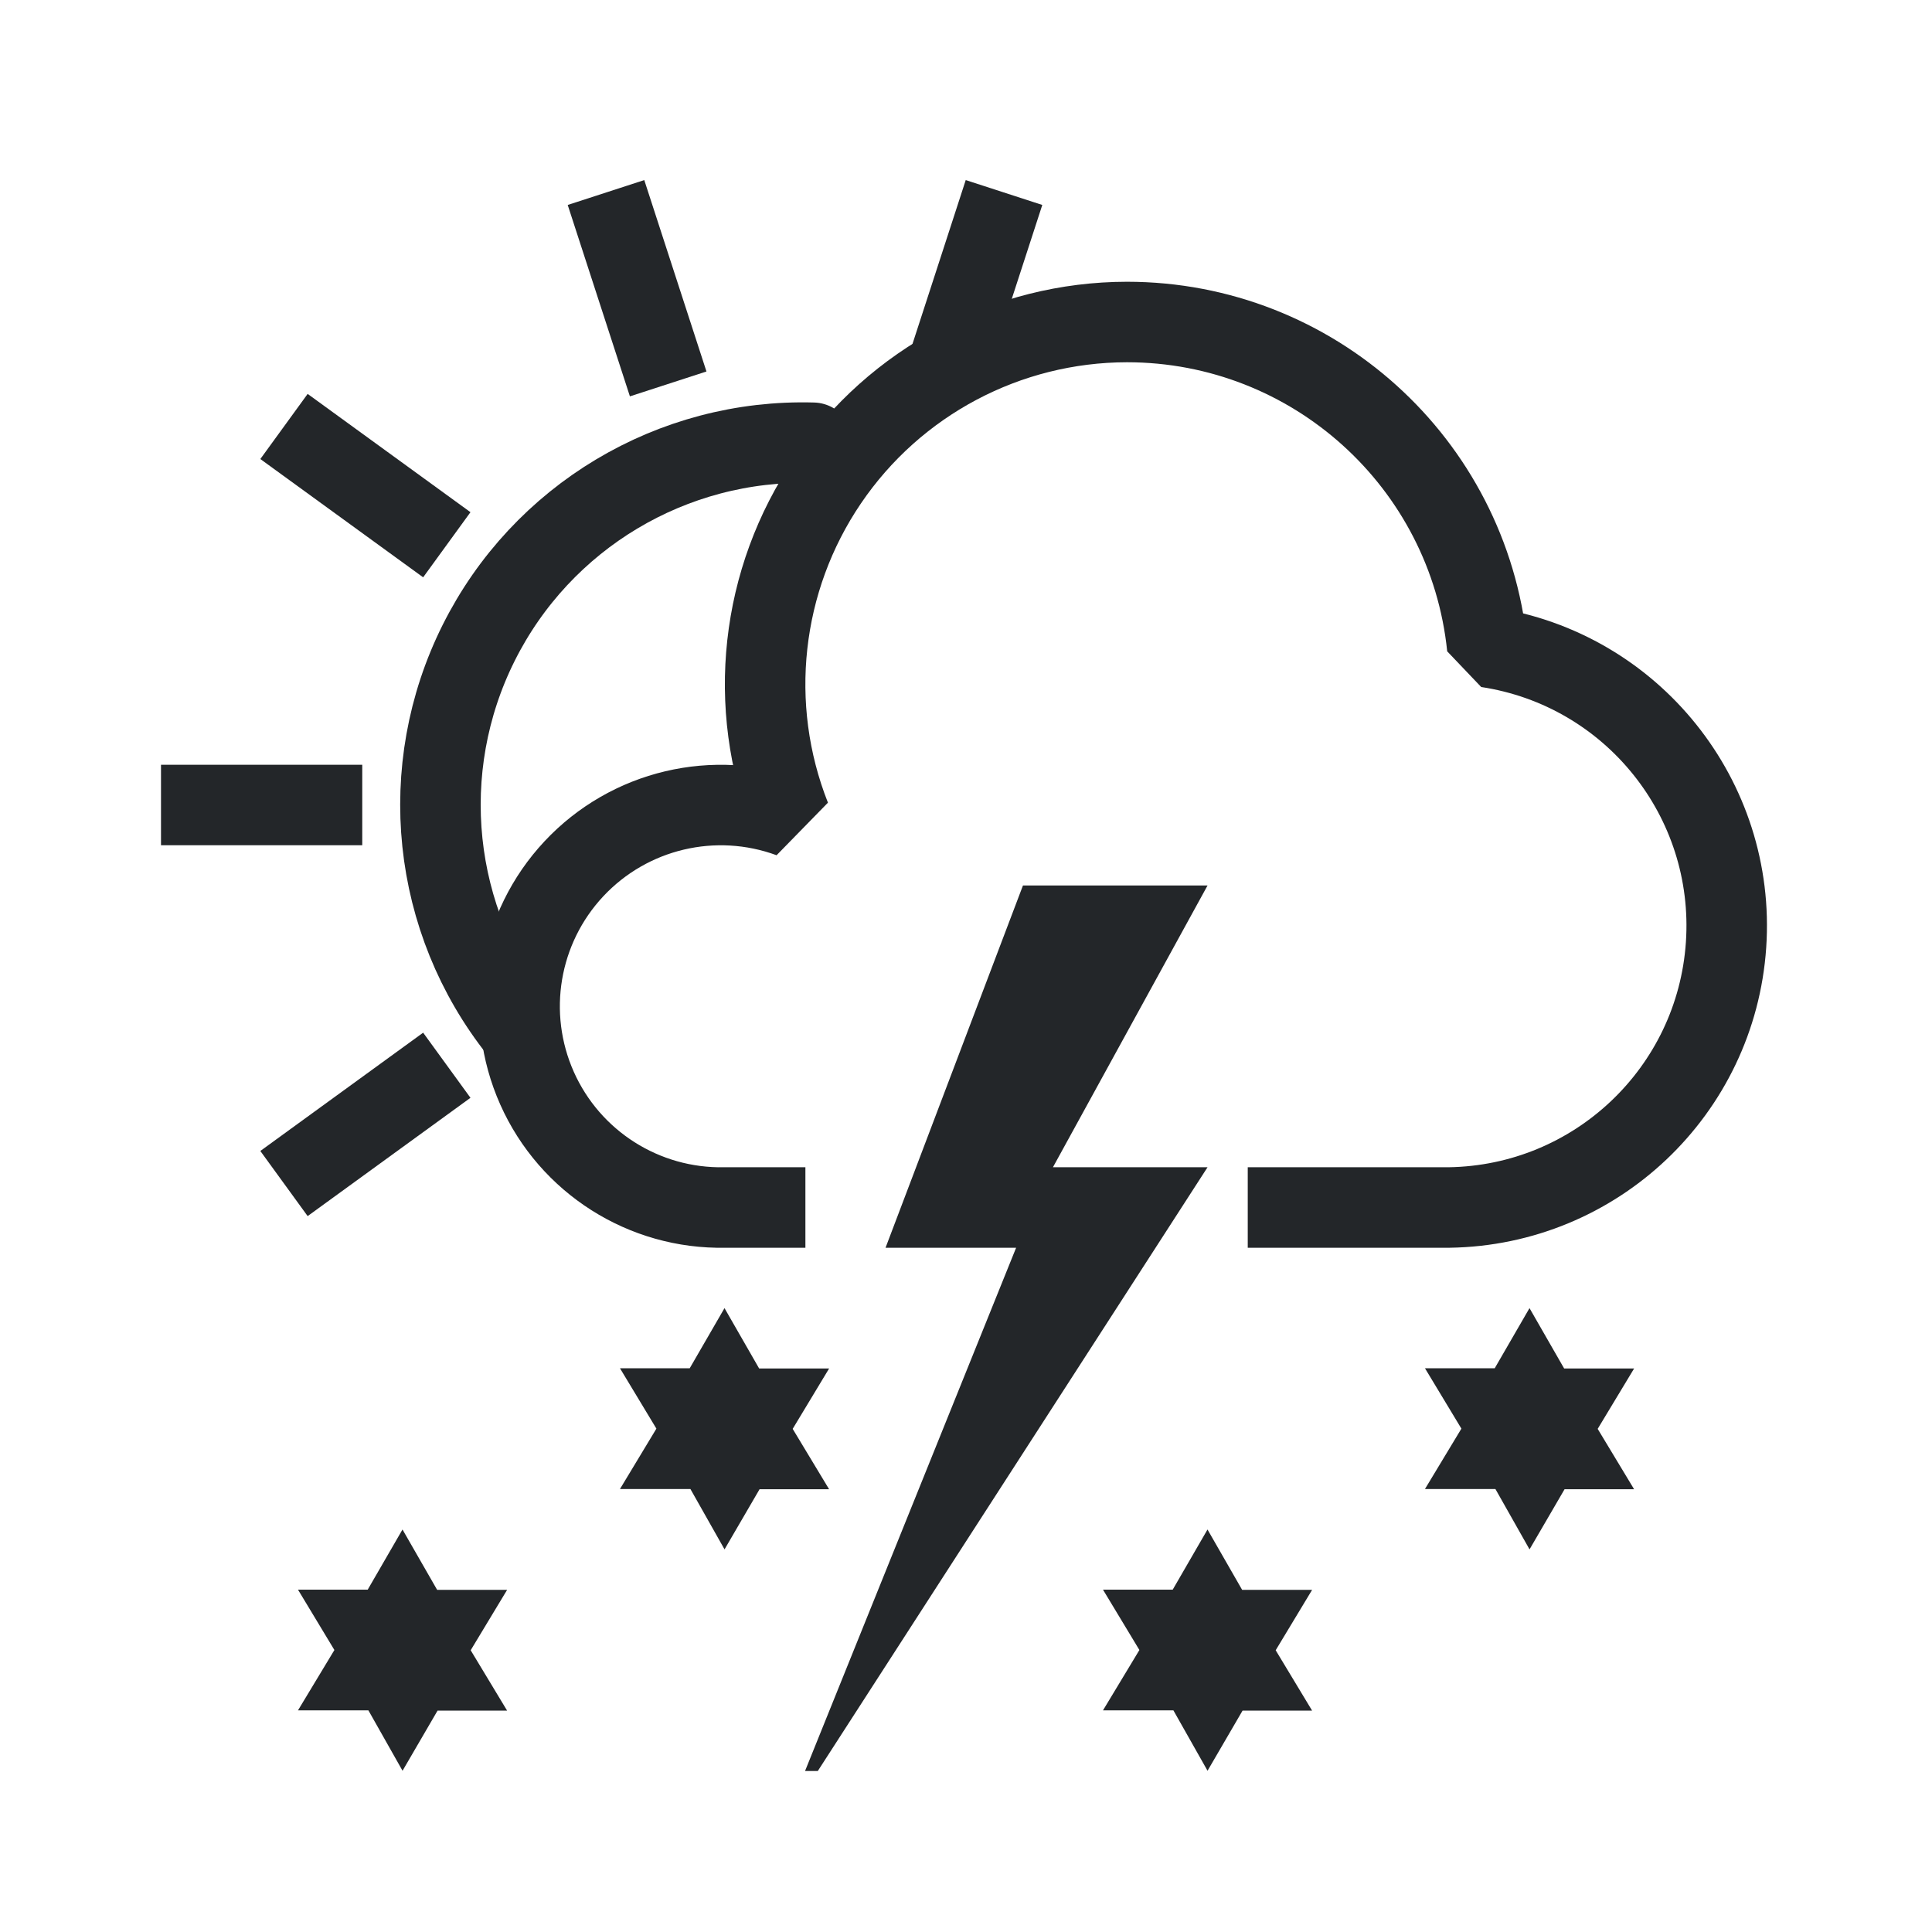
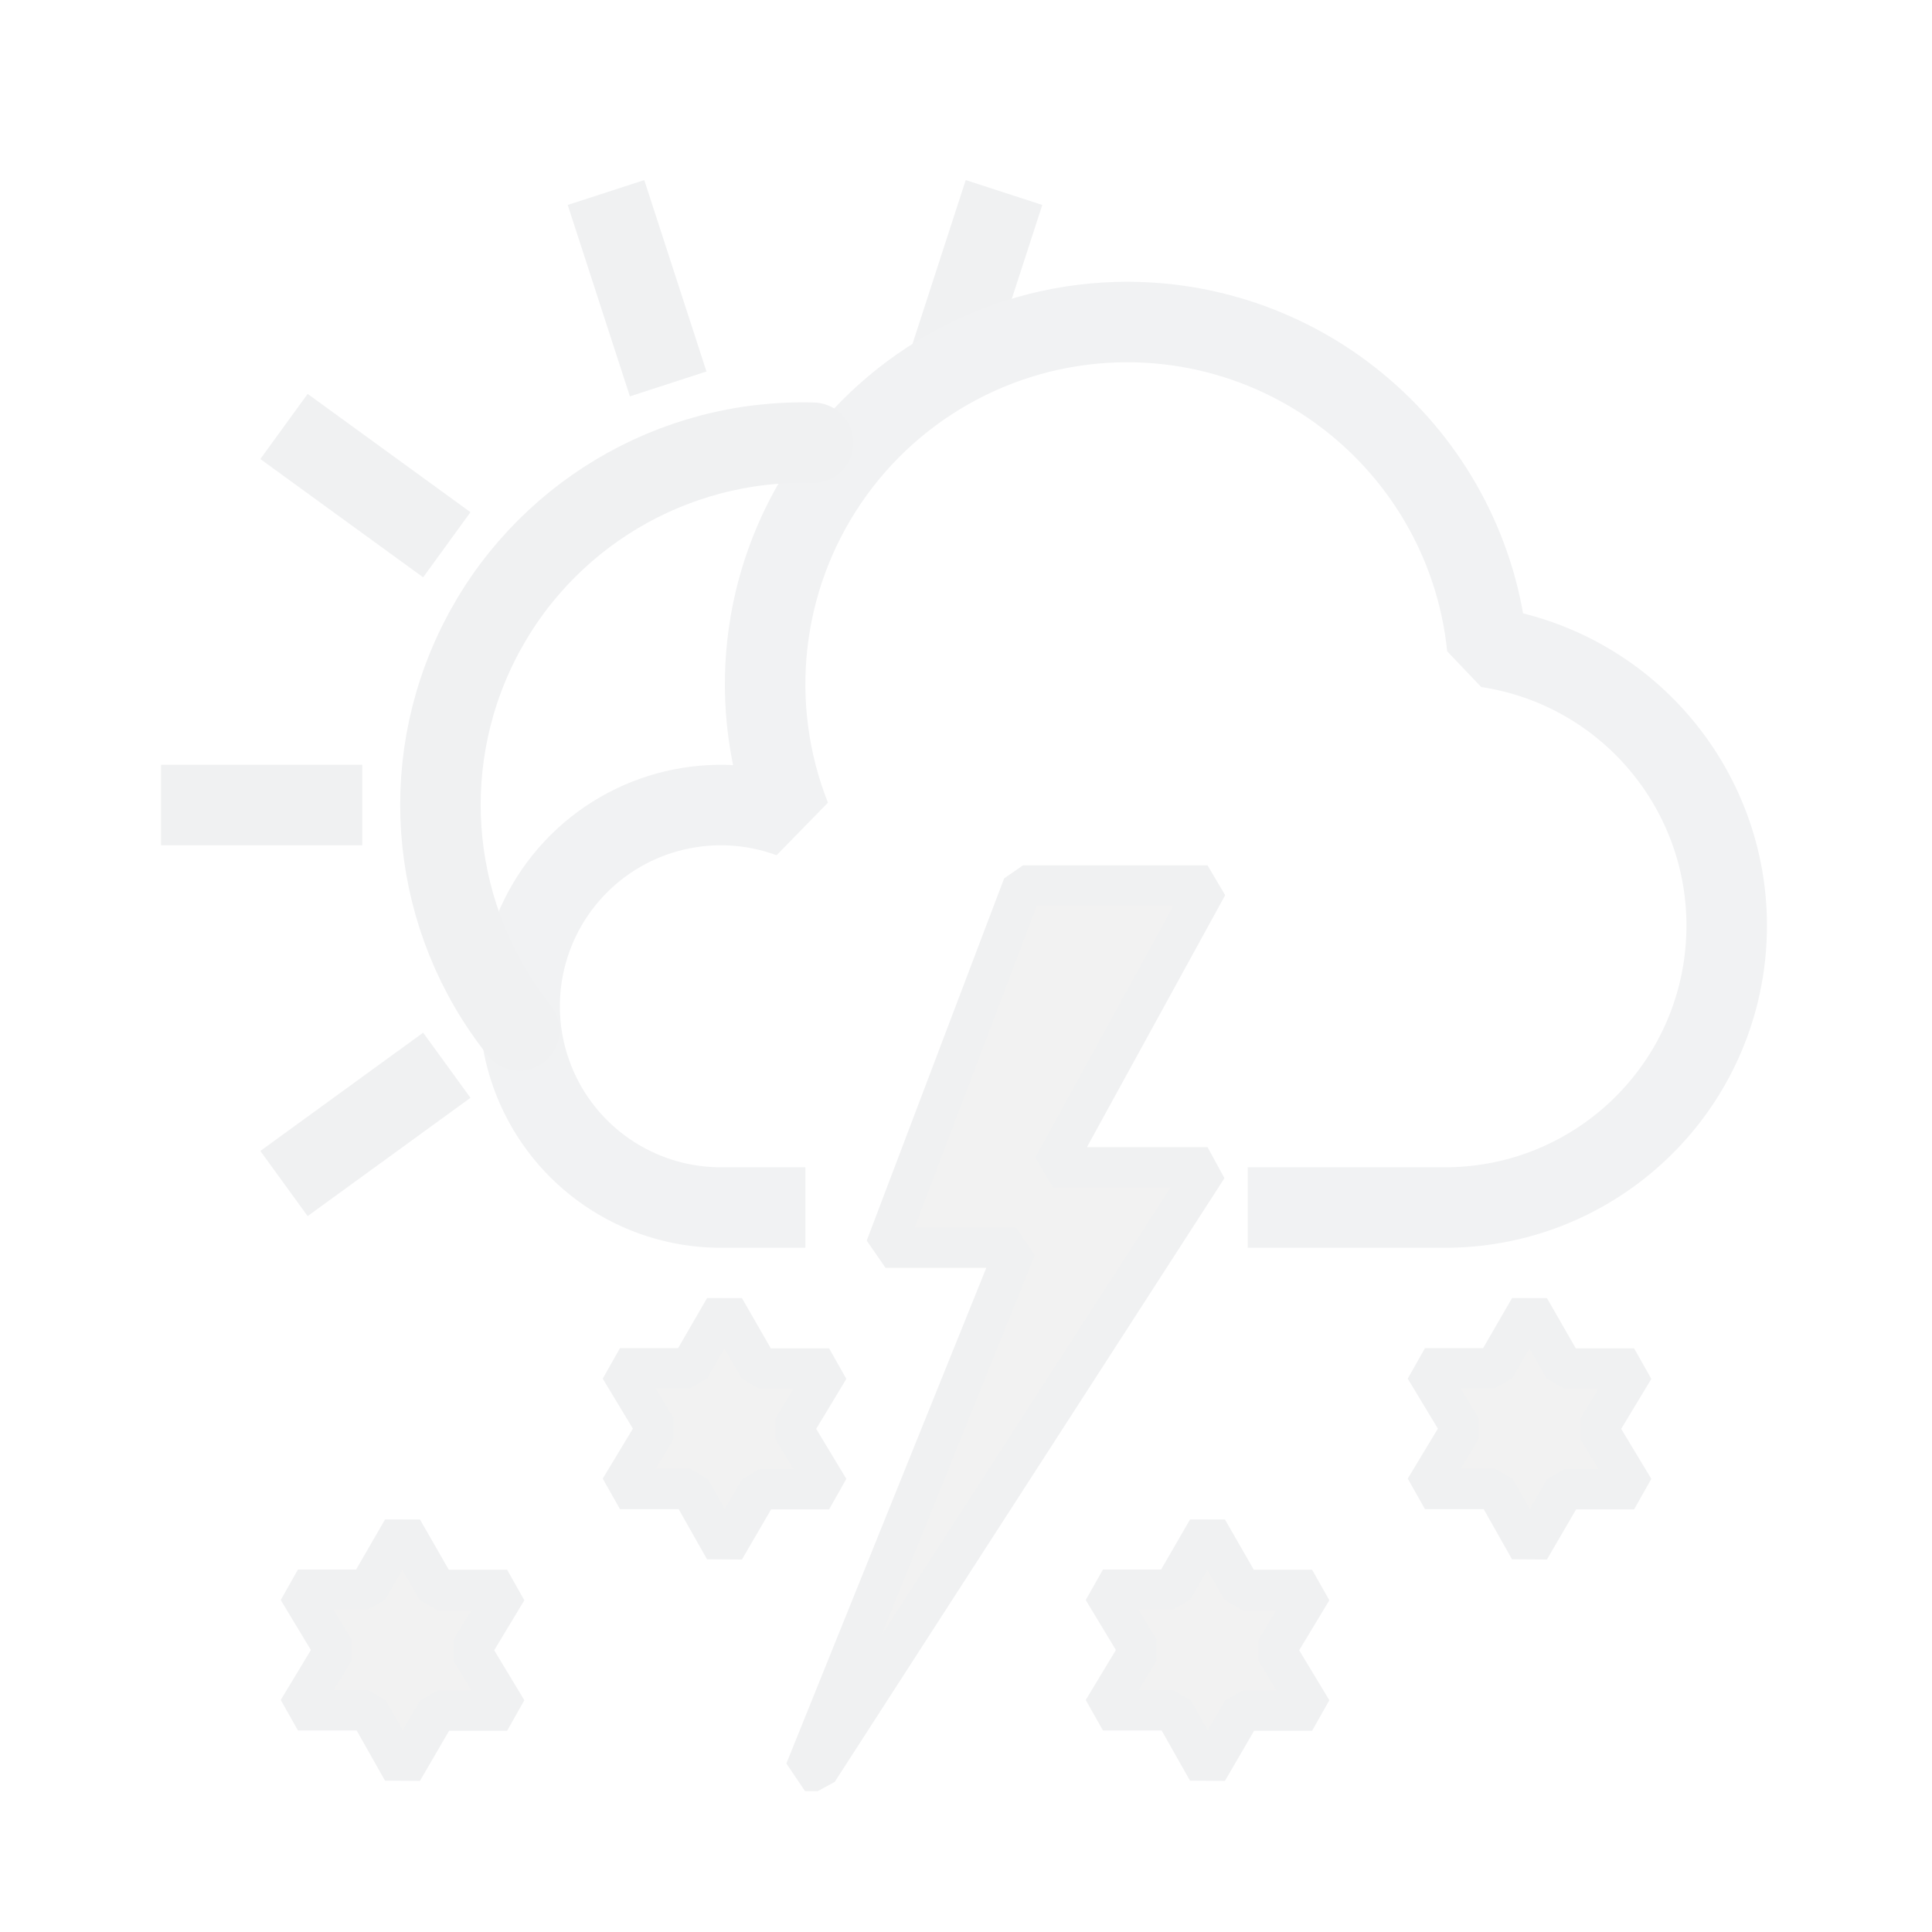
- <svg xmlns="http://www.w3.org/2000/svg" width="48" height="48">
+ <svg xmlns="http://www.w3.org/2000/svg" width="48" height="48" version="1.1" id="svg4">
+   <defs id="defs4" />
  <style id="current-color-scheme" type="text/css">.ColorScheme-Text {
    color:#232629;
  }</style>
-   <g id="weather-showers-scattered-day-symbolic" class="ColorScheme-Text" stroke-linejoin="bevel">
-     <path id="snowflake1" d="m18 32.5 0.861 1.5h1.738l-0.905 1.5 0.905 1.5h-1.728l-0.87 1.494-0.848-1.5h-1.75l0.905-1.5-0.905-1.5h1.733z" fill="currentColor" />
-     <use id="use6" transform="translate(20)" href="#snowflake1" />
-     <use id="use8" transform="translate(-8,5.5)" href="#snowflake1" />
-     <use id="use9" transform="translate(12,5.5)" href="#snowflake1" />
-     <path id="lightning" d="m25.415 22  -3.414 9 3.244 0l-5.244 13l0.317 0l 9.683-15h-3.841l3.841-7z" fill="currentColor" />
-     <path d="m4 20h5" fill="none" stroke="currentColor" stroke-width="2" id="path8" />
-     <use transform="rotate( 36,20,20)" href="#path8" />
-     <use transform="rotate( 72,20,20)" href="#path8" />
-     <use transform="rotate(108,20,20)" href="#path8" />
-     <use transform="rotate(-36,20,20)" href="#path8" />
-     <path id="cloud" d="m31 30 h 5 a 7 7 0 0 0 0.95 -13.92 a 9 9 0 0 0 -8.95-8.08 a 9 9 0 0 0 -8.36 12.31 a 5 5 0 1 0 -1.63 9.69h2 " fill="none" stroke="currentColor" stroke-width="2" />
-     <path id="path5" class="ColorScheme-Text" d="m12.9 25.6 a9 9 0 0 1 7.3 -14.6" stroke-linecap="round" stroke="currentColor" stroke-width="2" fill="none" />
-     <rect width="48" height="48" fill="none" />
-   </g>
+   <path id="snowflake1" d="m 18,32.5 0.861,1.5 h 1.738 l -0.905,1.5 0.905,1.5 h -1.728 l -0.87,1.494 -0.848,-1.5 h -1.75 l 0.905,-1.5 -0.905,-1.5 h 1.733 z" fill="currentColor" style="color:#232629;stroke-linejoin:bevel;fill:#f2f2f2;fill-opacity:1;stroke:#f0f1f2;stroke-opacity:1" />
+   <use id="use6" transform="translate(20)" href="#snowflake1" style="color:#232629;stroke-linejoin:bevel;fill:#f2f2f2;fill-opacity:1;stroke:#f0f1f2;stroke-opacity:1" />
+   <use id="use8" transform="translate(-8,5.5)" href="#snowflake1" style="color:#232629;stroke-linejoin:bevel;fill:#f2f2f2;fill-opacity:1;stroke:#f0f1f2;stroke-opacity:1" />
+   <use id="use9" transform="translate(12,5.5)" href="#snowflake1" style="color:#232629;stroke-linejoin:bevel;fill:#f2f2f2;fill-opacity:1;stroke:#f0f1f2;stroke-opacity:1" />
+   <path id="lightning" d="m 25.415,22 -3.414,9 h 3.244 l -5.244,13 h 0.317 l 9.683,-15 h -3.841 l 3.841,-7 z" fill="currentColor" style="color:#232629;stroke-linejoin:bevel;fill:#f2f2f2;fill-opacity:1;stroke:#f0f1f2;stroke-opacity:1" />
+   <path d="M 4,20 H 9" fill="none" stroke="currentColor" stroke-width="2" id="path8" style="color:#232629;stroke-linejoin:bevel;fill:#f2f2f2;fill-opacity:1;stroke:#f0f1f2;stroke-opacity:1" />
+   <use transform="rotate(36,20,20)" href="#path8" id="use1" style="color:#232629;stroke-linejoin:bevel" />
+   <use transform="rotate(72,20,20)" href="#path8" id="use2" style="color:#232629;stroke-linejoin:bevel" />
+   <use transform="rotate(108,20,20)" href="#path8" id="use3" style="color:#232629;stroke-linejoin:bevel" />
+   <use transform="rotate(-36,20,20)" href="#path8" id="use4" style="color:#232629;stroke-linejoin:bevel;fill:#f2f2f2;fill-opacity:1;stroke:#f0f1f2;stroke-opacity:1" />
+   <path id="cloud" d="m 31,30 h 5 A 7,7 0 0 0 36.95,16.08 9,9 0 0 0 28,8 9,9 0 0 0 19.64,20.31 5,5 0 1 0 18.01,30 h 2" fill="none" stroke="currentColor" stroke-width="2" style="color:#232629;stroke-linejoin:bevel;stroke:#f1f2f3;stroke-opacity:1" />
+   <path id="path5" class="ColorScheme-Text" d="M 12.9,25.6 A 9,9 0 0 1 20.2,11" stroke-linecap="round" stroke="currentColor" stroke-width="2" fill="none" style="stroke-linejoin:bevel;stroke:#f0f1f2;stroke-opacity:1" />
+   <rect width="48" height="48" fill="none" id="rect4" x="0" y="0" style="color:#232629;stroke-linejoin:bevel" />
</svg>
